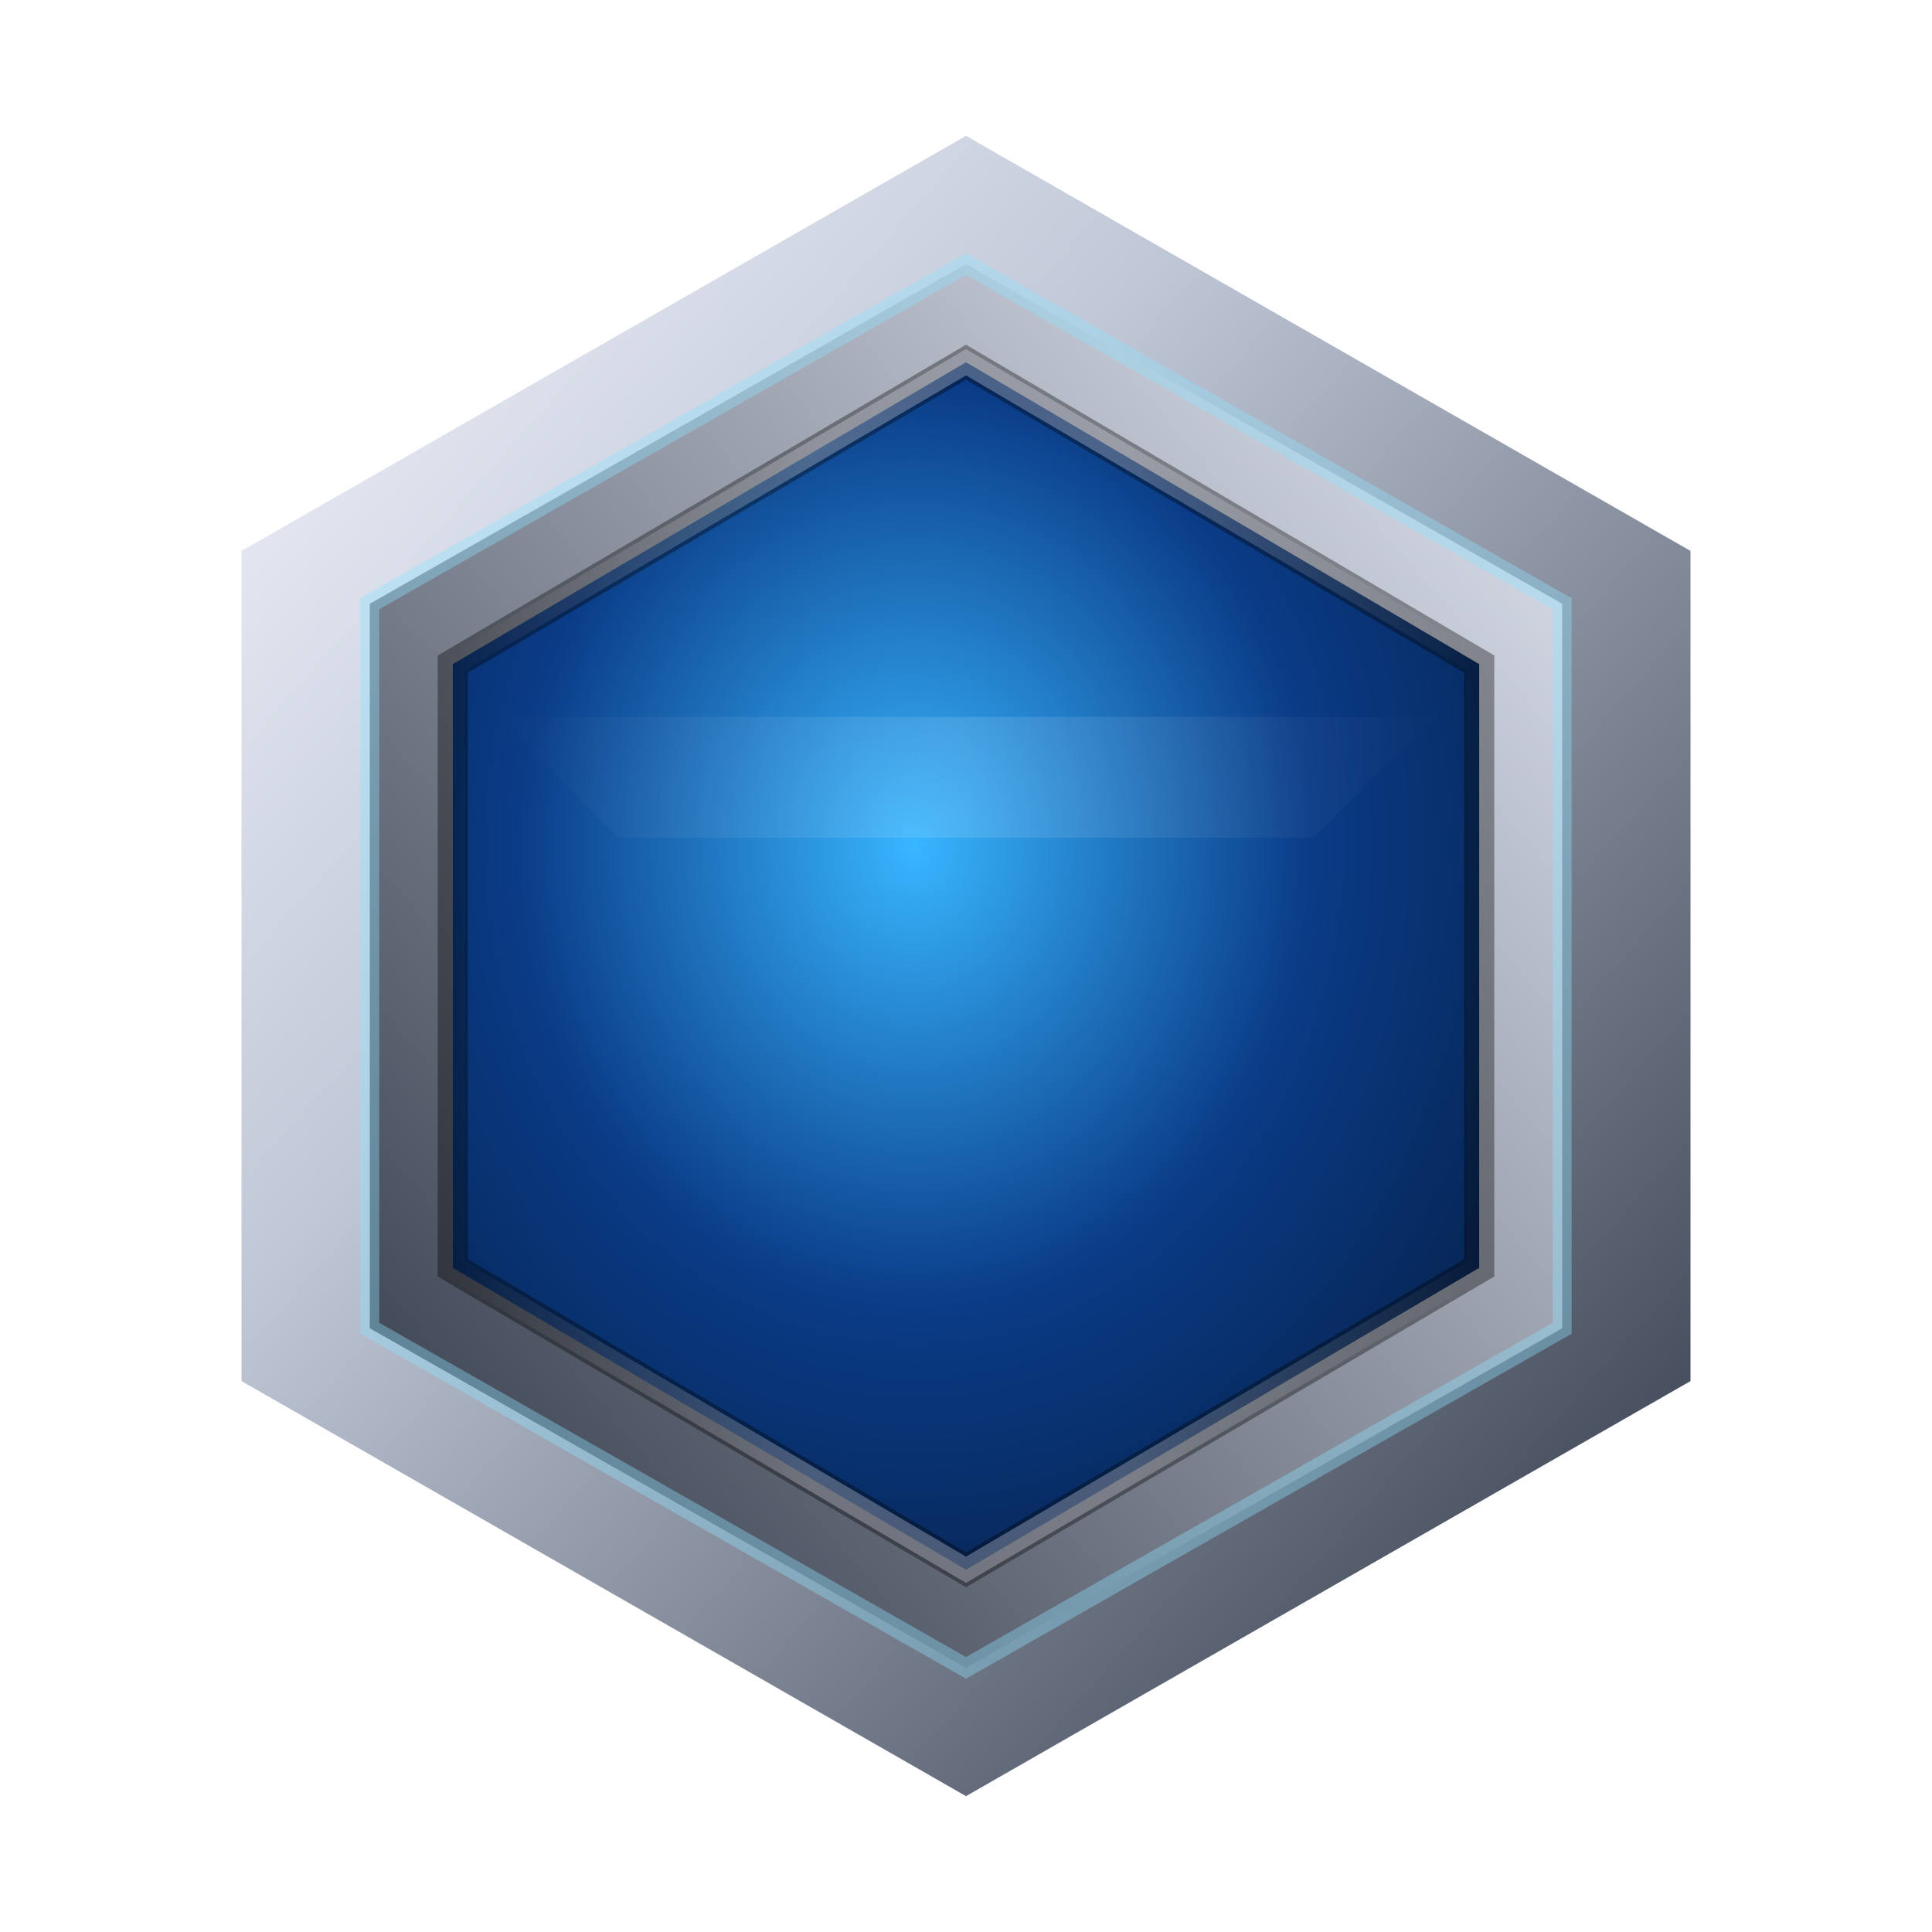
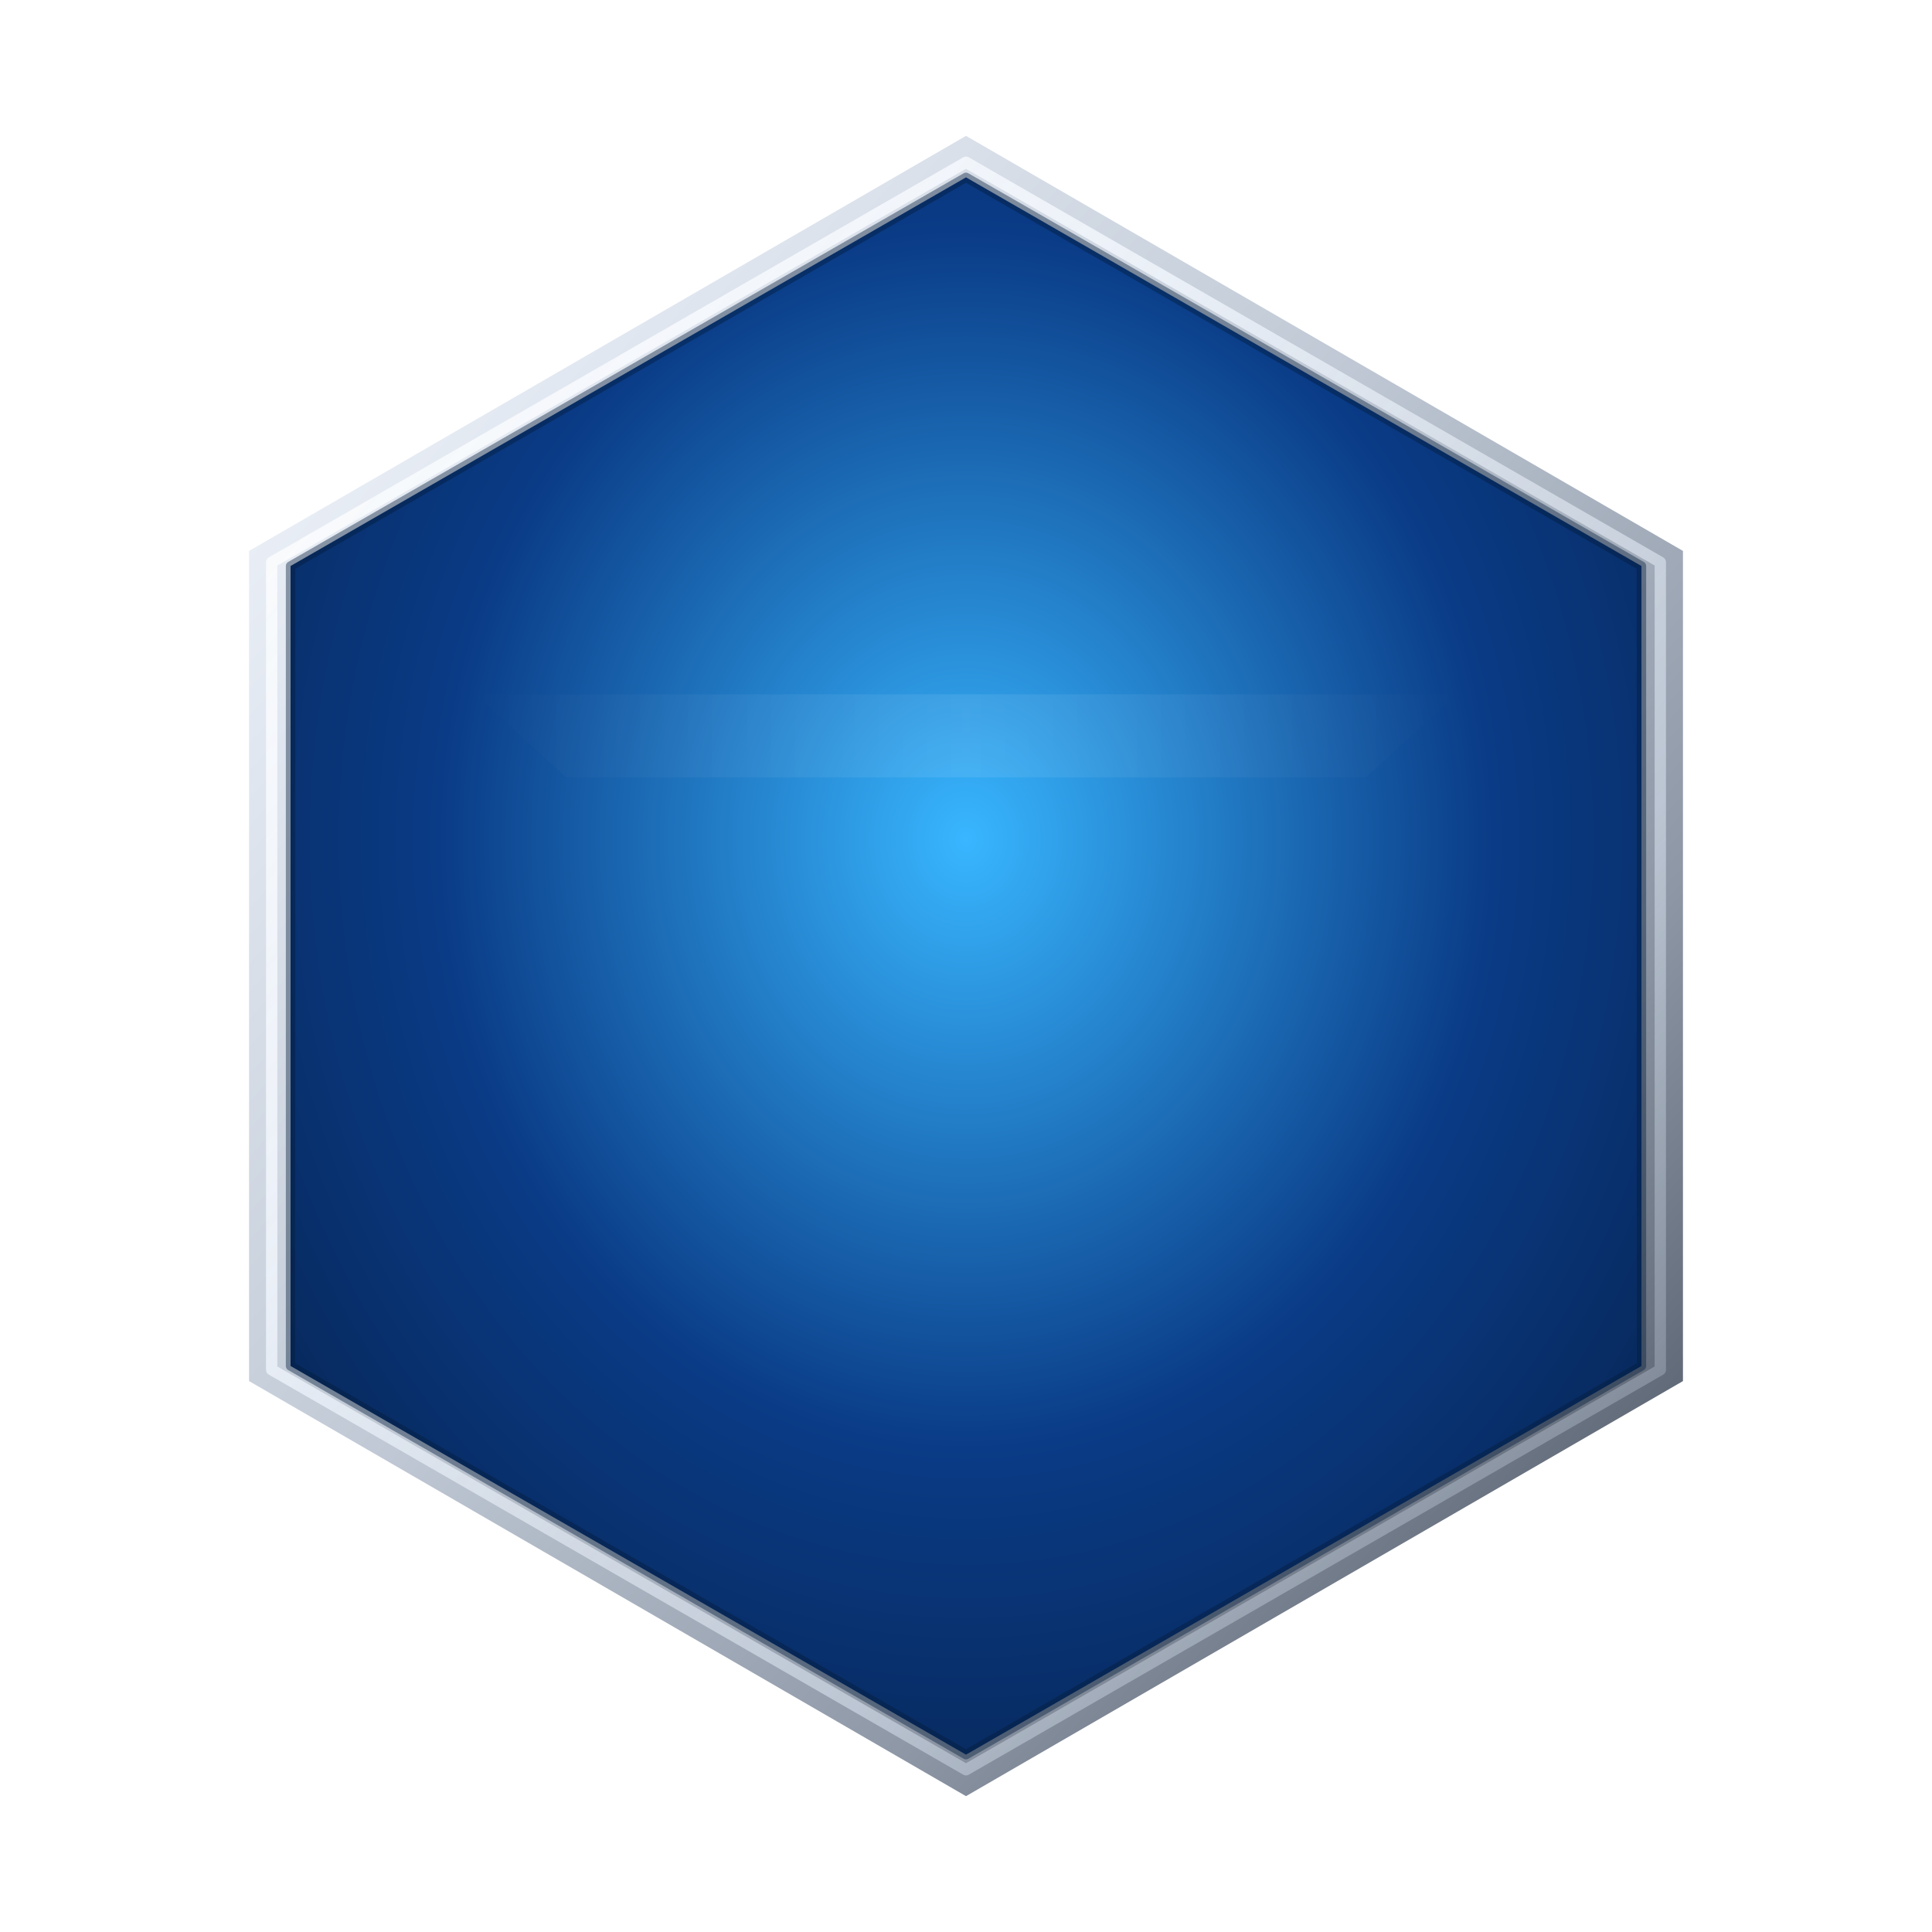
<svg xmlns="http://www.w3.org/2000/svg" width="512" height="512" viewBox="0 0 512 512">
  <defs>
-     <linearGradient id="rim_consistency_silver" x1="0" y1="0" x2="1" y2="1">
-       <stop offset="0" stop-color="#F4F7FF" />
-       <stop offset="0.35" stop-color="#C0C7D6" />
-       <stop offset="1" stop-color="#2C3342" />
+     <linearGradient id="silverMetal_consistency_ultraslim" x1="0" y1="0" x2="1" y2="1">
+       <stop offset="0%" stop-color="#F8FBFF" />
+       <stop offset="18%" stop-color="#E2E8F1" />
+       <stop offset="45%" stop-color="#BFC8D4" />
+       <stop offset="72%" stop-color="#8D97A6" />
+       <stop offset="100%" stop-color="#3E4653" />
    </linearGradient>
-     <linearGradient id="rimInner_consistency_silver" x1="1" y1="0" x2="0" y2="1">
-       <stop offset="0" stop-color="#E7ECF7" />
-       <stop offset="1" stop-color="#2C3342" />
+     <linearGradient id="silverLine_consistency_ultraslim" x1="0" y1="0" x2="1" y2="1">
+       <stop offset="0%" stop-color="#FFFFFF" stop-opacity="0.98" />
+       <stop offset="35%" stop-color="#EFF4FB" stop-opacity="0.88" />
+       <stop offset="70%" stop-color="#C7D1DE" stop-opacity="0.78" />
+       <stop offset="100%" stop-color="#667080" stop-opacity="0.72" />
    </linearGradient>
-     <radialGradient id="core_consistency_silver" cx="0.45" cy="0.40" r="0.70">
-       <stop offset="0" stop-color="#38B6FF" />
-       <stop offset="0.55" stop-color="#0A3B86" />
-       <stop offset="1" stop-color="#06224C" />
+     <radialGradient id="consistencyCore_silver_ultraslim" cx="50%" cy="42%" r="70%">
+       <stop offset="0%" stop-color="#38B6FF" />
+       <stop offset="55%" stop-color="#0A3B86" />
+       <stop offset="100%" stop-color="#06224C" />
    </radialGradient>
-     <linearGradient id="ring_consistency_silver" x1="0" y1="0" x2="1" y2="0">
-       <stop offset="0" stop-color="#E7ECF7" stop-opacity="0" />
-       <stop offset="0.35" stop-color="#E7ECF7" stop-opacity="0.55" />
-       <stop offset="0.65" stop-color="#E7ECF7" stop-opacity="0.55" />
-       <stop offset="1" stop-color="#E7ECF7" stop-opacity="0" />
-     </linearGradient>
-     <linearGradient id="shine_consistency_silver" x1="0" y1="0" x2="1" y2="0">
-       <stop offset="0" stop-color="#fff" stop-opacity="0" />
-       <stop offset="0.5" stop-color="#fff" stop-opacity="0.22" />
-       <stop offset="1" stop-color="#fff" stop-opacity="0" />
+     <linearGradient id="coreShine_consistency_silver_ultraslim" x1="0" y1="0" x2="1" y2="0">
+       <stop offset="0%" stop-color="#FFFFFF" stop-opacity="0" />
+       <stop offset="50%" stop-color="#FFFFFF" stop-opacity="0.16" />
+       <stop offset="100%" stop-color="#FFFFFF" stop-opacity="0" />
    </linearGradient>
  </defs>
-   <polygon points="256,36 448,146 448,366 256,476 64,366 64,146" fill="url(#rim_consistency_silver)" />
-   <polygon points="256,70 414,160 414,352 256,442 98,352 98,160" fill="url(#rimInner_consistency_silver)" />
-   <polygon points="256,70 414,160 414,352 256,442 98,352 98,160" fill="none" stroke="#8DE3FF" stroke-width="5" opacity="0.38" />
-   <polygon points="256,96 392,176 392,336 256,416 120,336 120,176" fill="url(#core_consistency_silver)" />
-   <polygon points="256,96 392,176 392,336 256,416 120,336 120,176" fill="none" stroke="#000" stroke-width="8" opacity="0.35" />
-   <polygon points="256,96 392,176 392,336 256,416 120,336 120,176" fill="none" stroke="url(#ring_consistency_silver)" stroke-width="6" opacity="0.55" />
-   <polygon points="132,190 380,190 348,222 164,222" fill="url(#shine_consistency_silver)" opacity="0.55" />
+   <polygon points="256,36 446,146 446,366 256,476 66,366 66,146" fill="url(#silverMetal_consistency_ultraslim)" />
+   <polygon points="256,43 440,149 440,363 256,469 72,363 72,149" fill="none" stroke="url(#silverLine_consistency_ultraslim)" stroke-width="3" stroke-linejoin="round" />
+   <polygon points="256,47 435,150 435,362 256,465 77,362 77,150" fill="url(#consistencyCore_silver_ultraslim)" />
+   <polygon points="256,47 435,150 435,362 256,465 77,362 77,150" fill="none" stroke="#041B3A" stroke-width="2.5" stroke-opacity="0.42" stroke-linejoin="round" />
+   <polygon points="126,184 386,184 362,206 150,206" fill="url(#coreShine_consistency_silver_ultraslim)" opacity="0.55" />
</svg>
